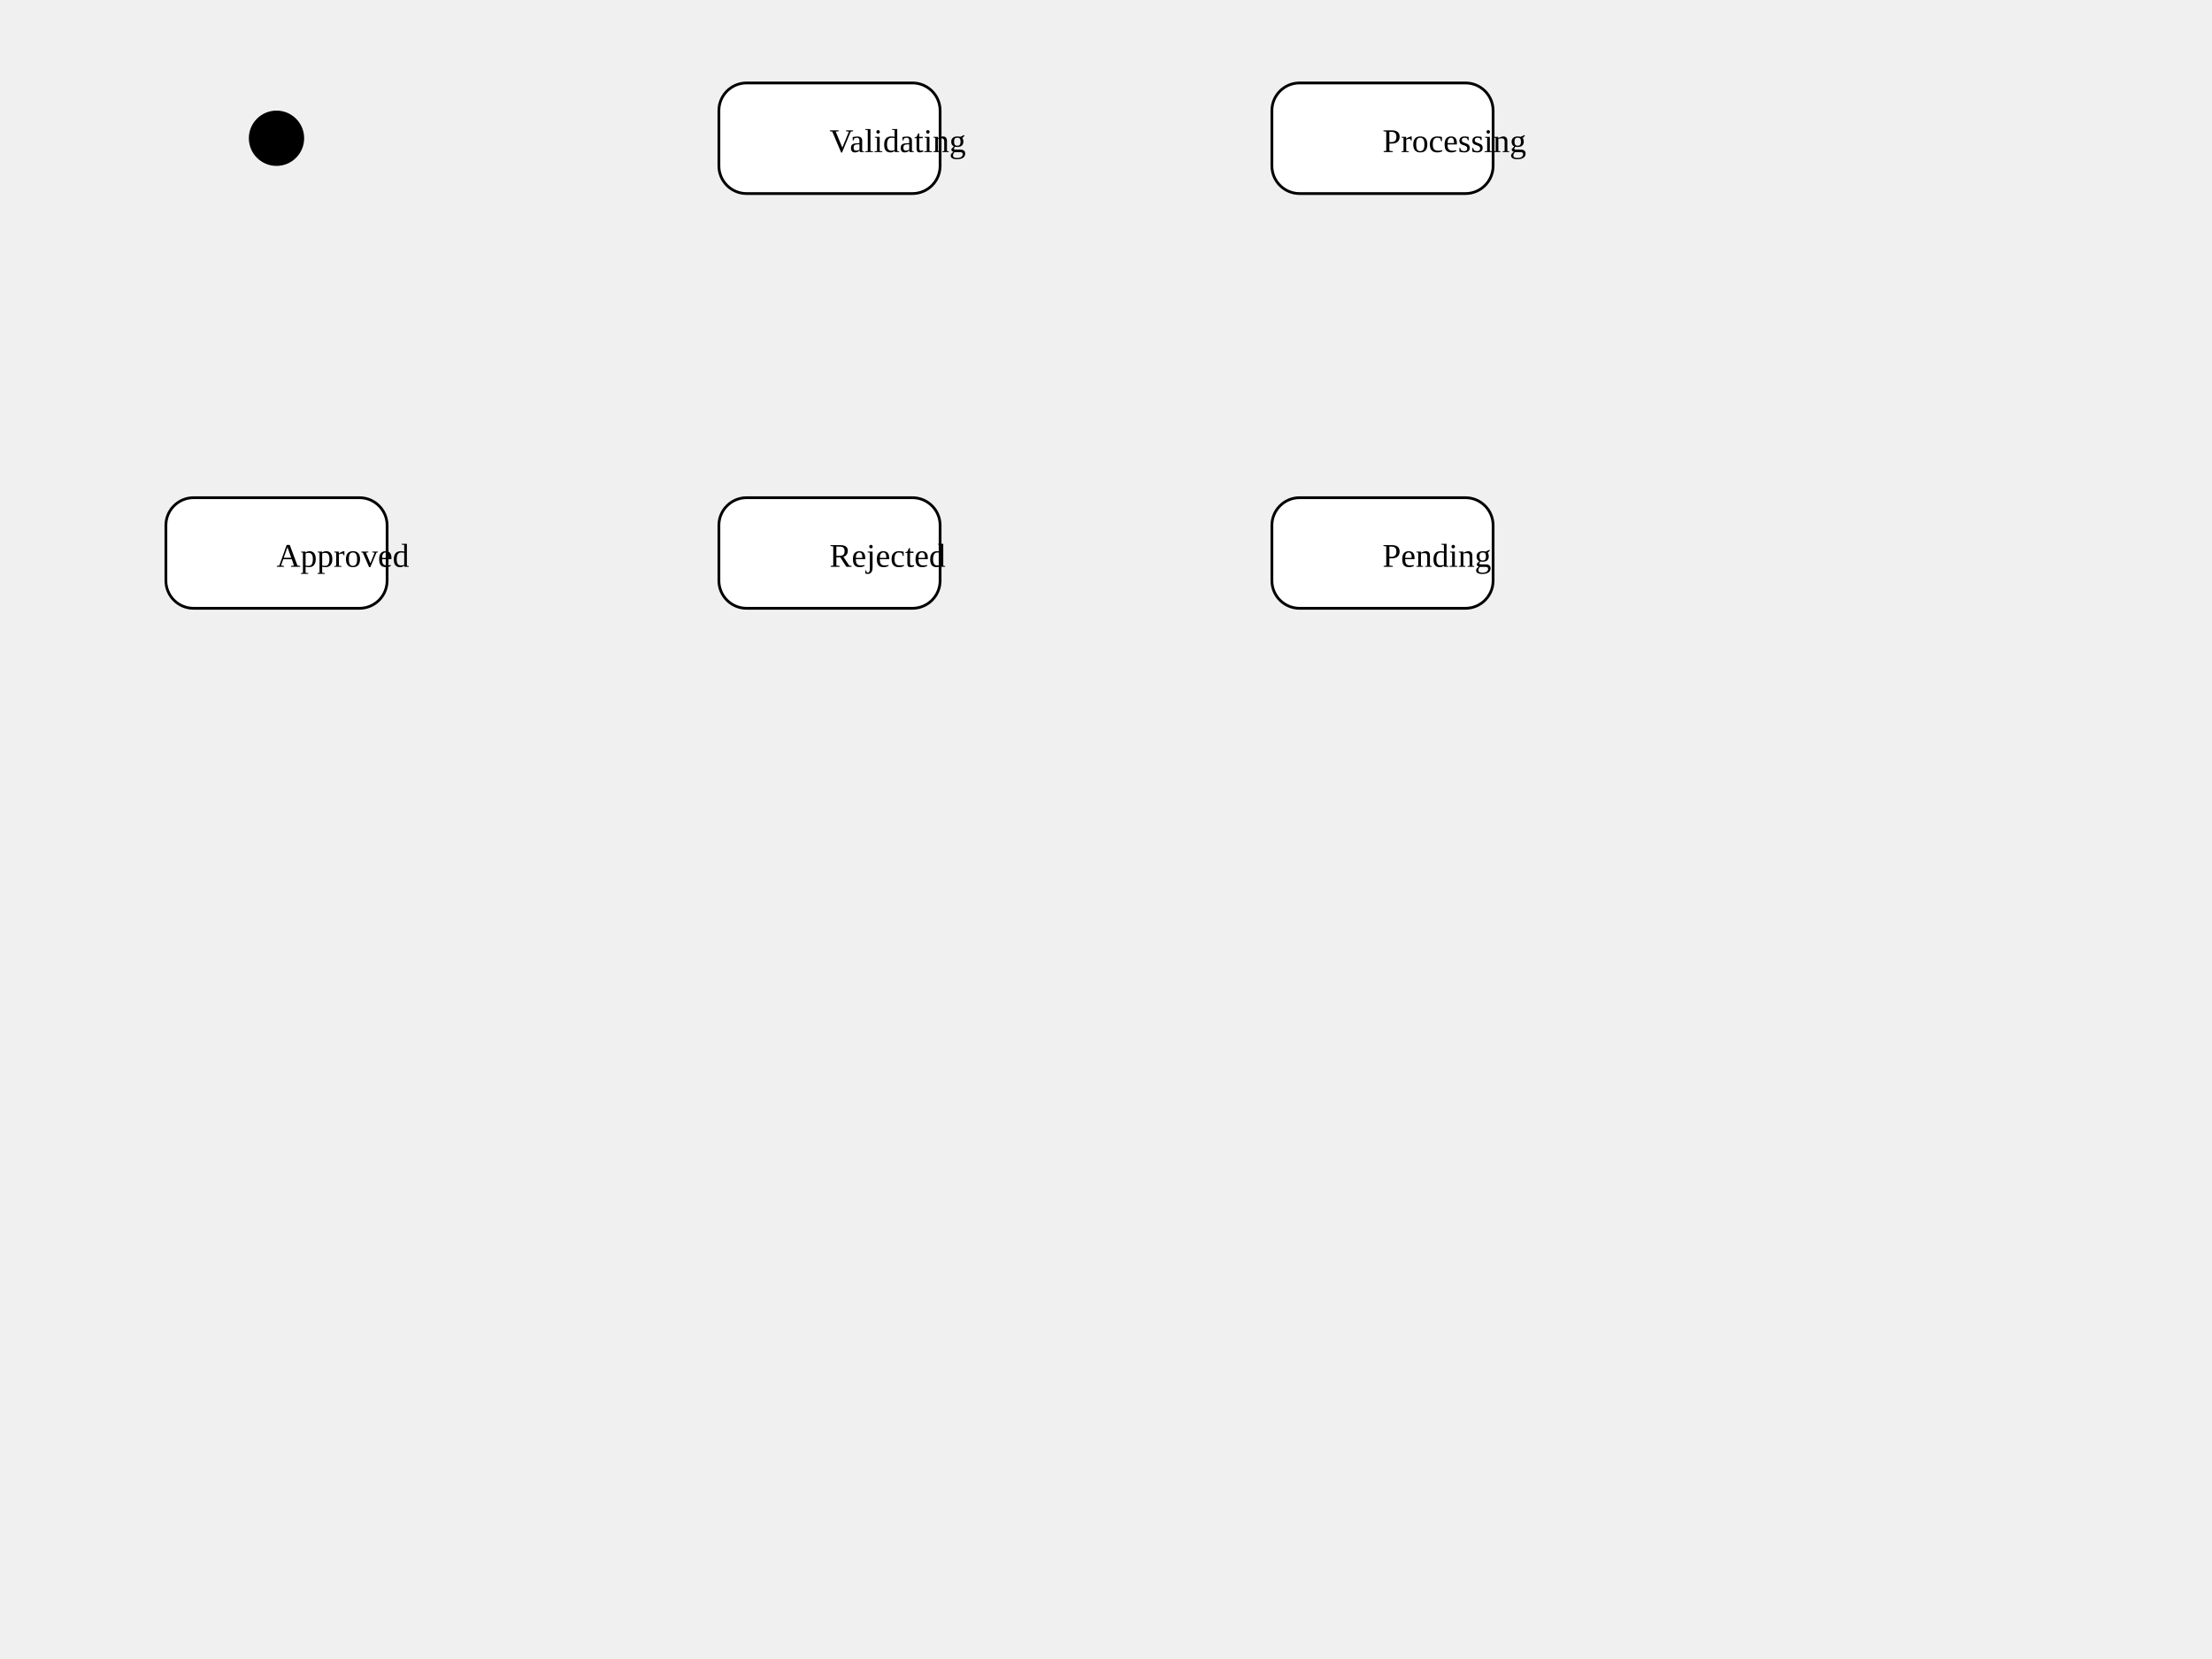
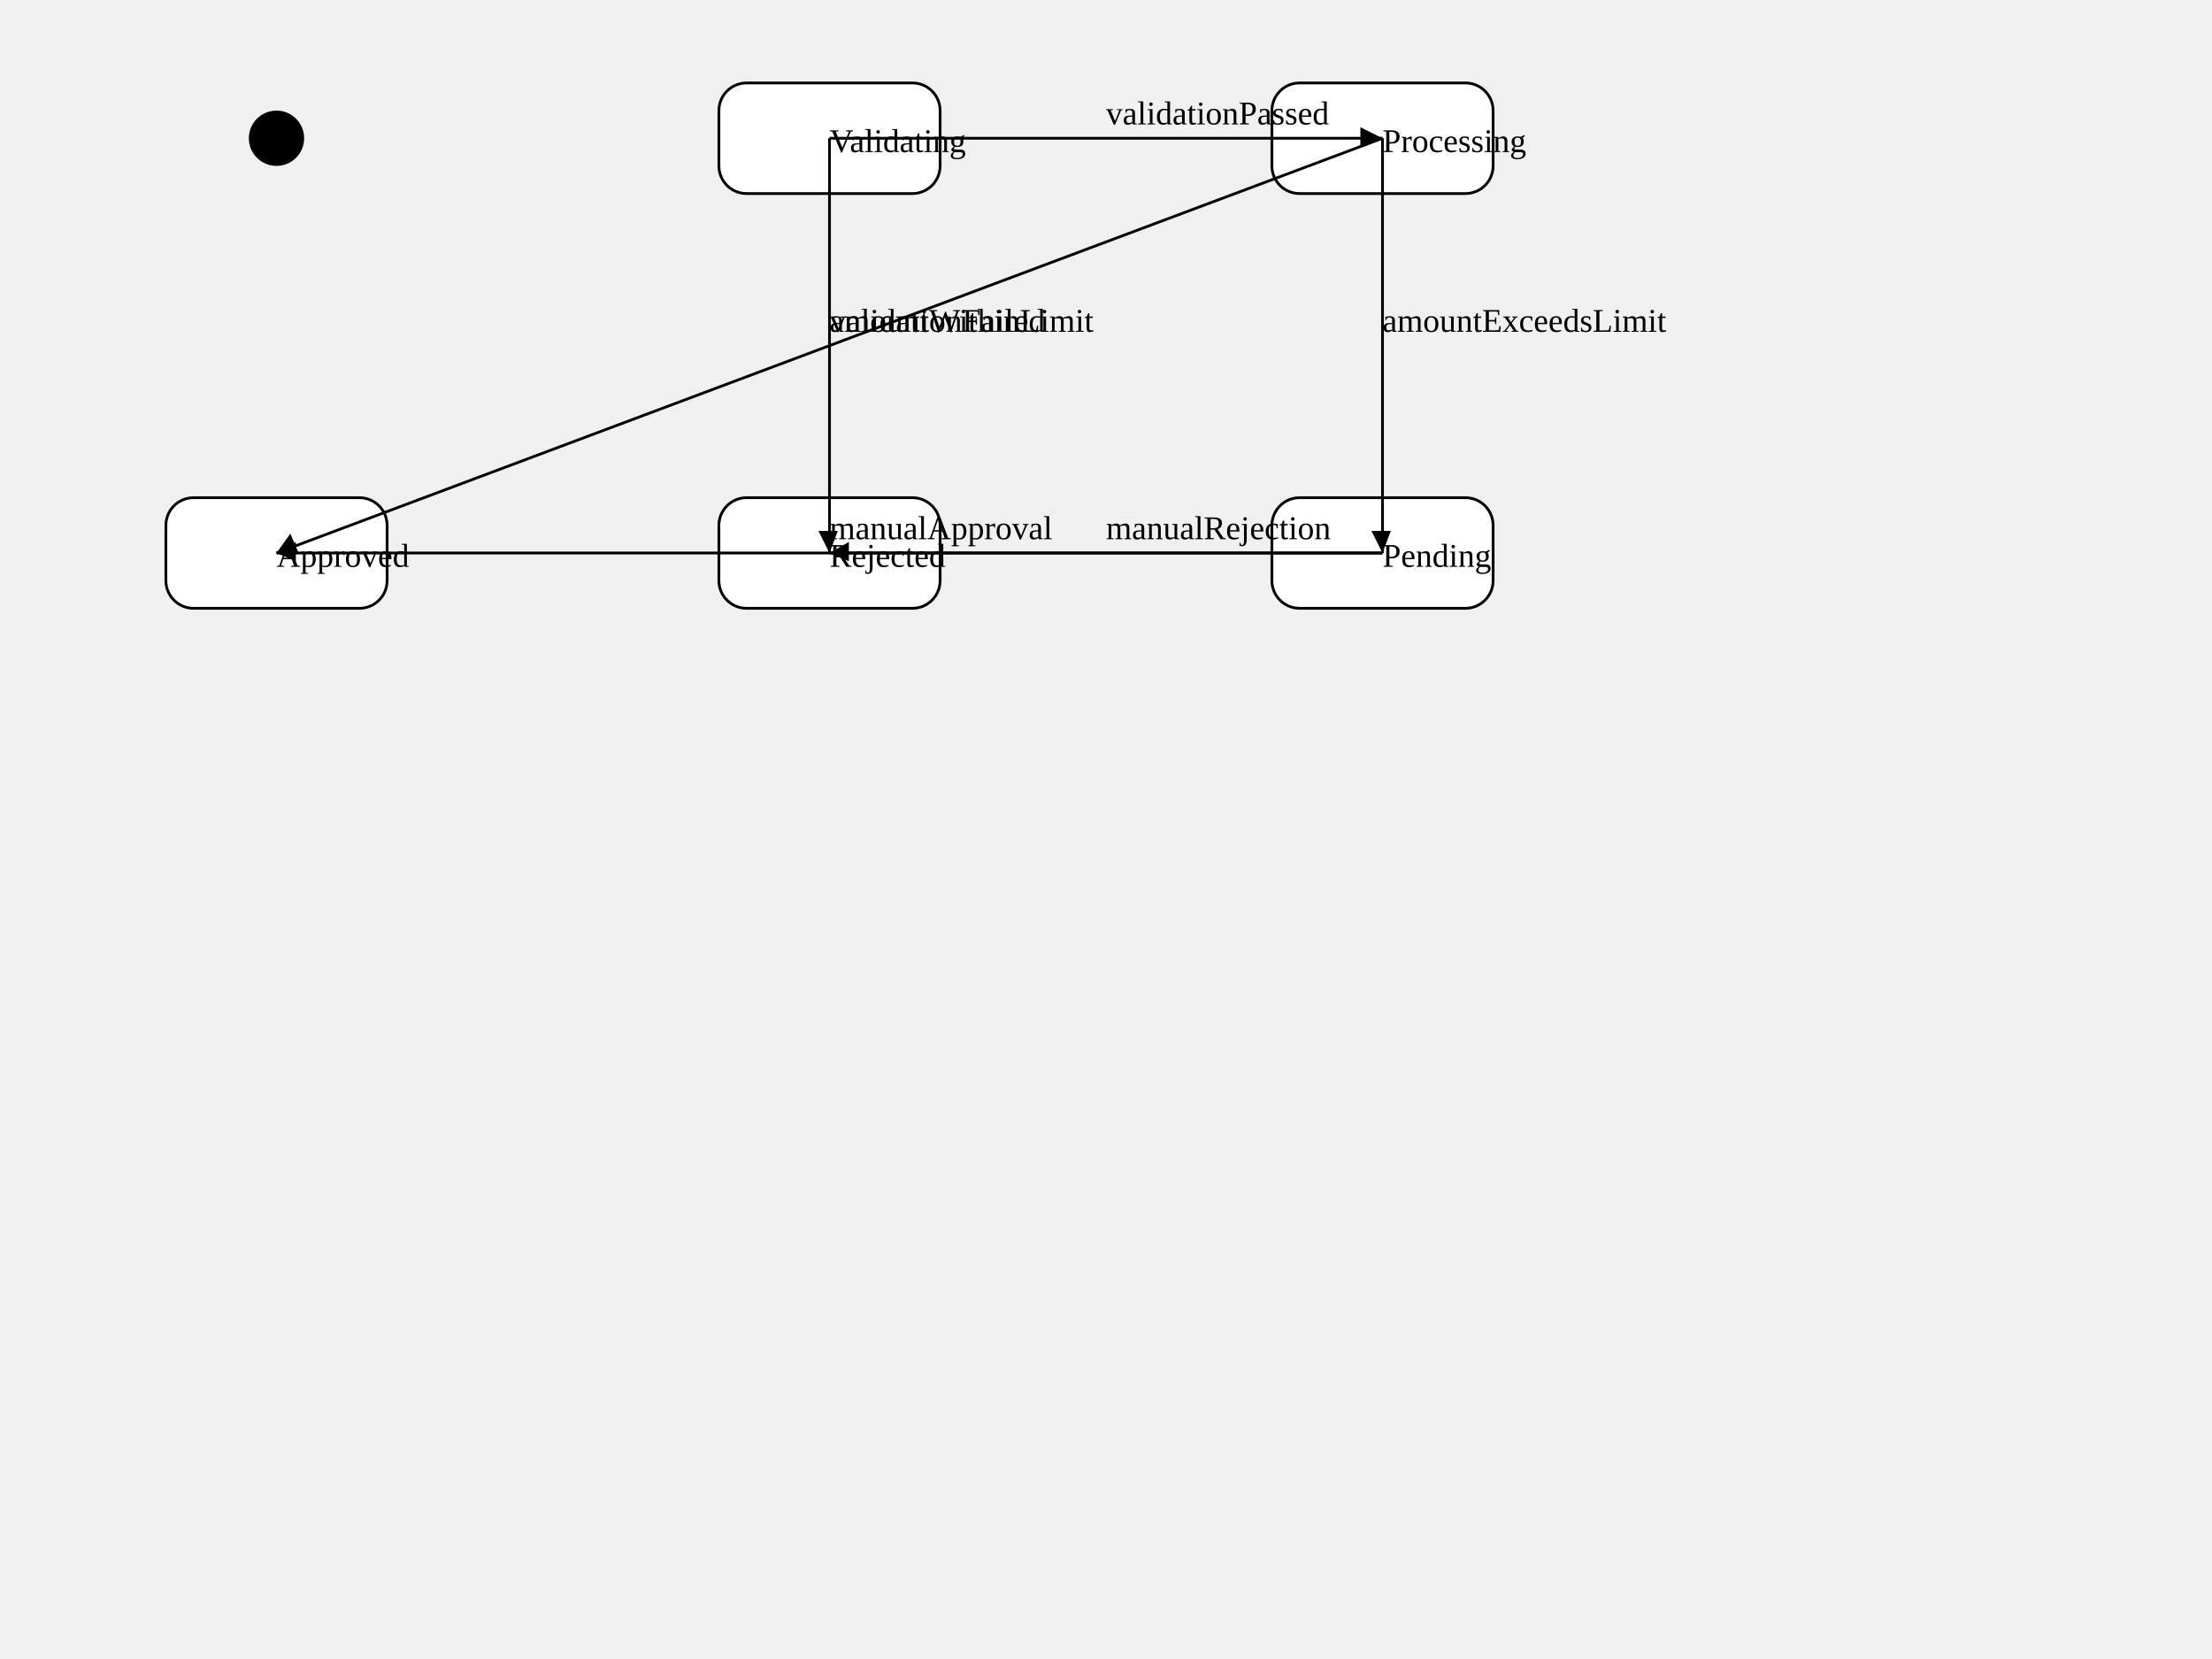
<svg xmlns="http://www.w3.org/2000/svg" viewBox="0 0 800 600" width="800" height="600">
  <circle cx="100" cy="50" r="10" fill="#000" />
-   <rect x="260" y="30" width="80" height="40" rx="10" ry="10" fill="#fff" stroke="#000" />
+   <rect x="260" y="30" width="80" height="40" rx="10" ry="10" stroke="#000" fill="#fff" />
  <text x="300" y="55">Validating</text>
  <rect x="460" y="30" width="80" height="40" rx="10" ry="10" fill="#fff" stroke="#000" />
  <text x="500" y="55">Processing</text>
-   <rect x="60" y="180" width="80" height="40" rx="10" ry="10" fill="#fff" stroke="#000" />
+   <rect x="60" y="180" width="80" height="40" rx="10" ry="10" stroke="#000" fill="#fff" />
  <text x="100" y="205">Approved</text>
  <rect x="260" y="180" width="80" height="40" rx="10" ry="10" fill="#fff" stroke="#000" />
  <text x="300" y="205">Rejected</text>
  <rect x="460" y="180" width="80" height="40" rx="10" ry="10" fill="#fff" stroke="#000" />
  <text x="500" y="205">Pending</text>
+   <line x1="300" y1="50" x2="500" y2="50" stroke="#000" />
+   <polygon points="500,50 492,53 492,46" fill="#000" />
+   <text x="400" y="45">validationPassed</text>
+   <line x1="300" y1="50" x2="300" y2="200" stroke="#000" />
+   <polygon points="300,200 296,192 303,192" fill="#000" />
+   <text x="300" y="120">validationFailed</text>
+   <line x1="500" y1="50" x2="100" y2="200" stroke="#000" />
+   <polygon points="100,200 105,193 108,200" fill="#000" />
+   <text x="300" y="120">amountWithinLimit</text>
+   <line x1="500" y1="50" x2="500" y2="200" stroke="#000" />
+   <polygon points="500,200 496,192 503,192" fill="#000" />
+   <text x="500" y="120">amountExceedsLimit</text>
+   <line x1="500" y1="200" x2="100" y2="200" stroke="#000" />
+   <polygon points="100,200 107,196 107,203" fill="#000" />
+   <text x="300" y="195">manualApproval</text>
+   <line x1="500" y1="200" x2="300" y2="200" stroke="#000" />
+   <polygon points="300,200 307,196 307,203" fill="#000" />
+   <text x="400" y="195">manualRejection</text>
</svg>
